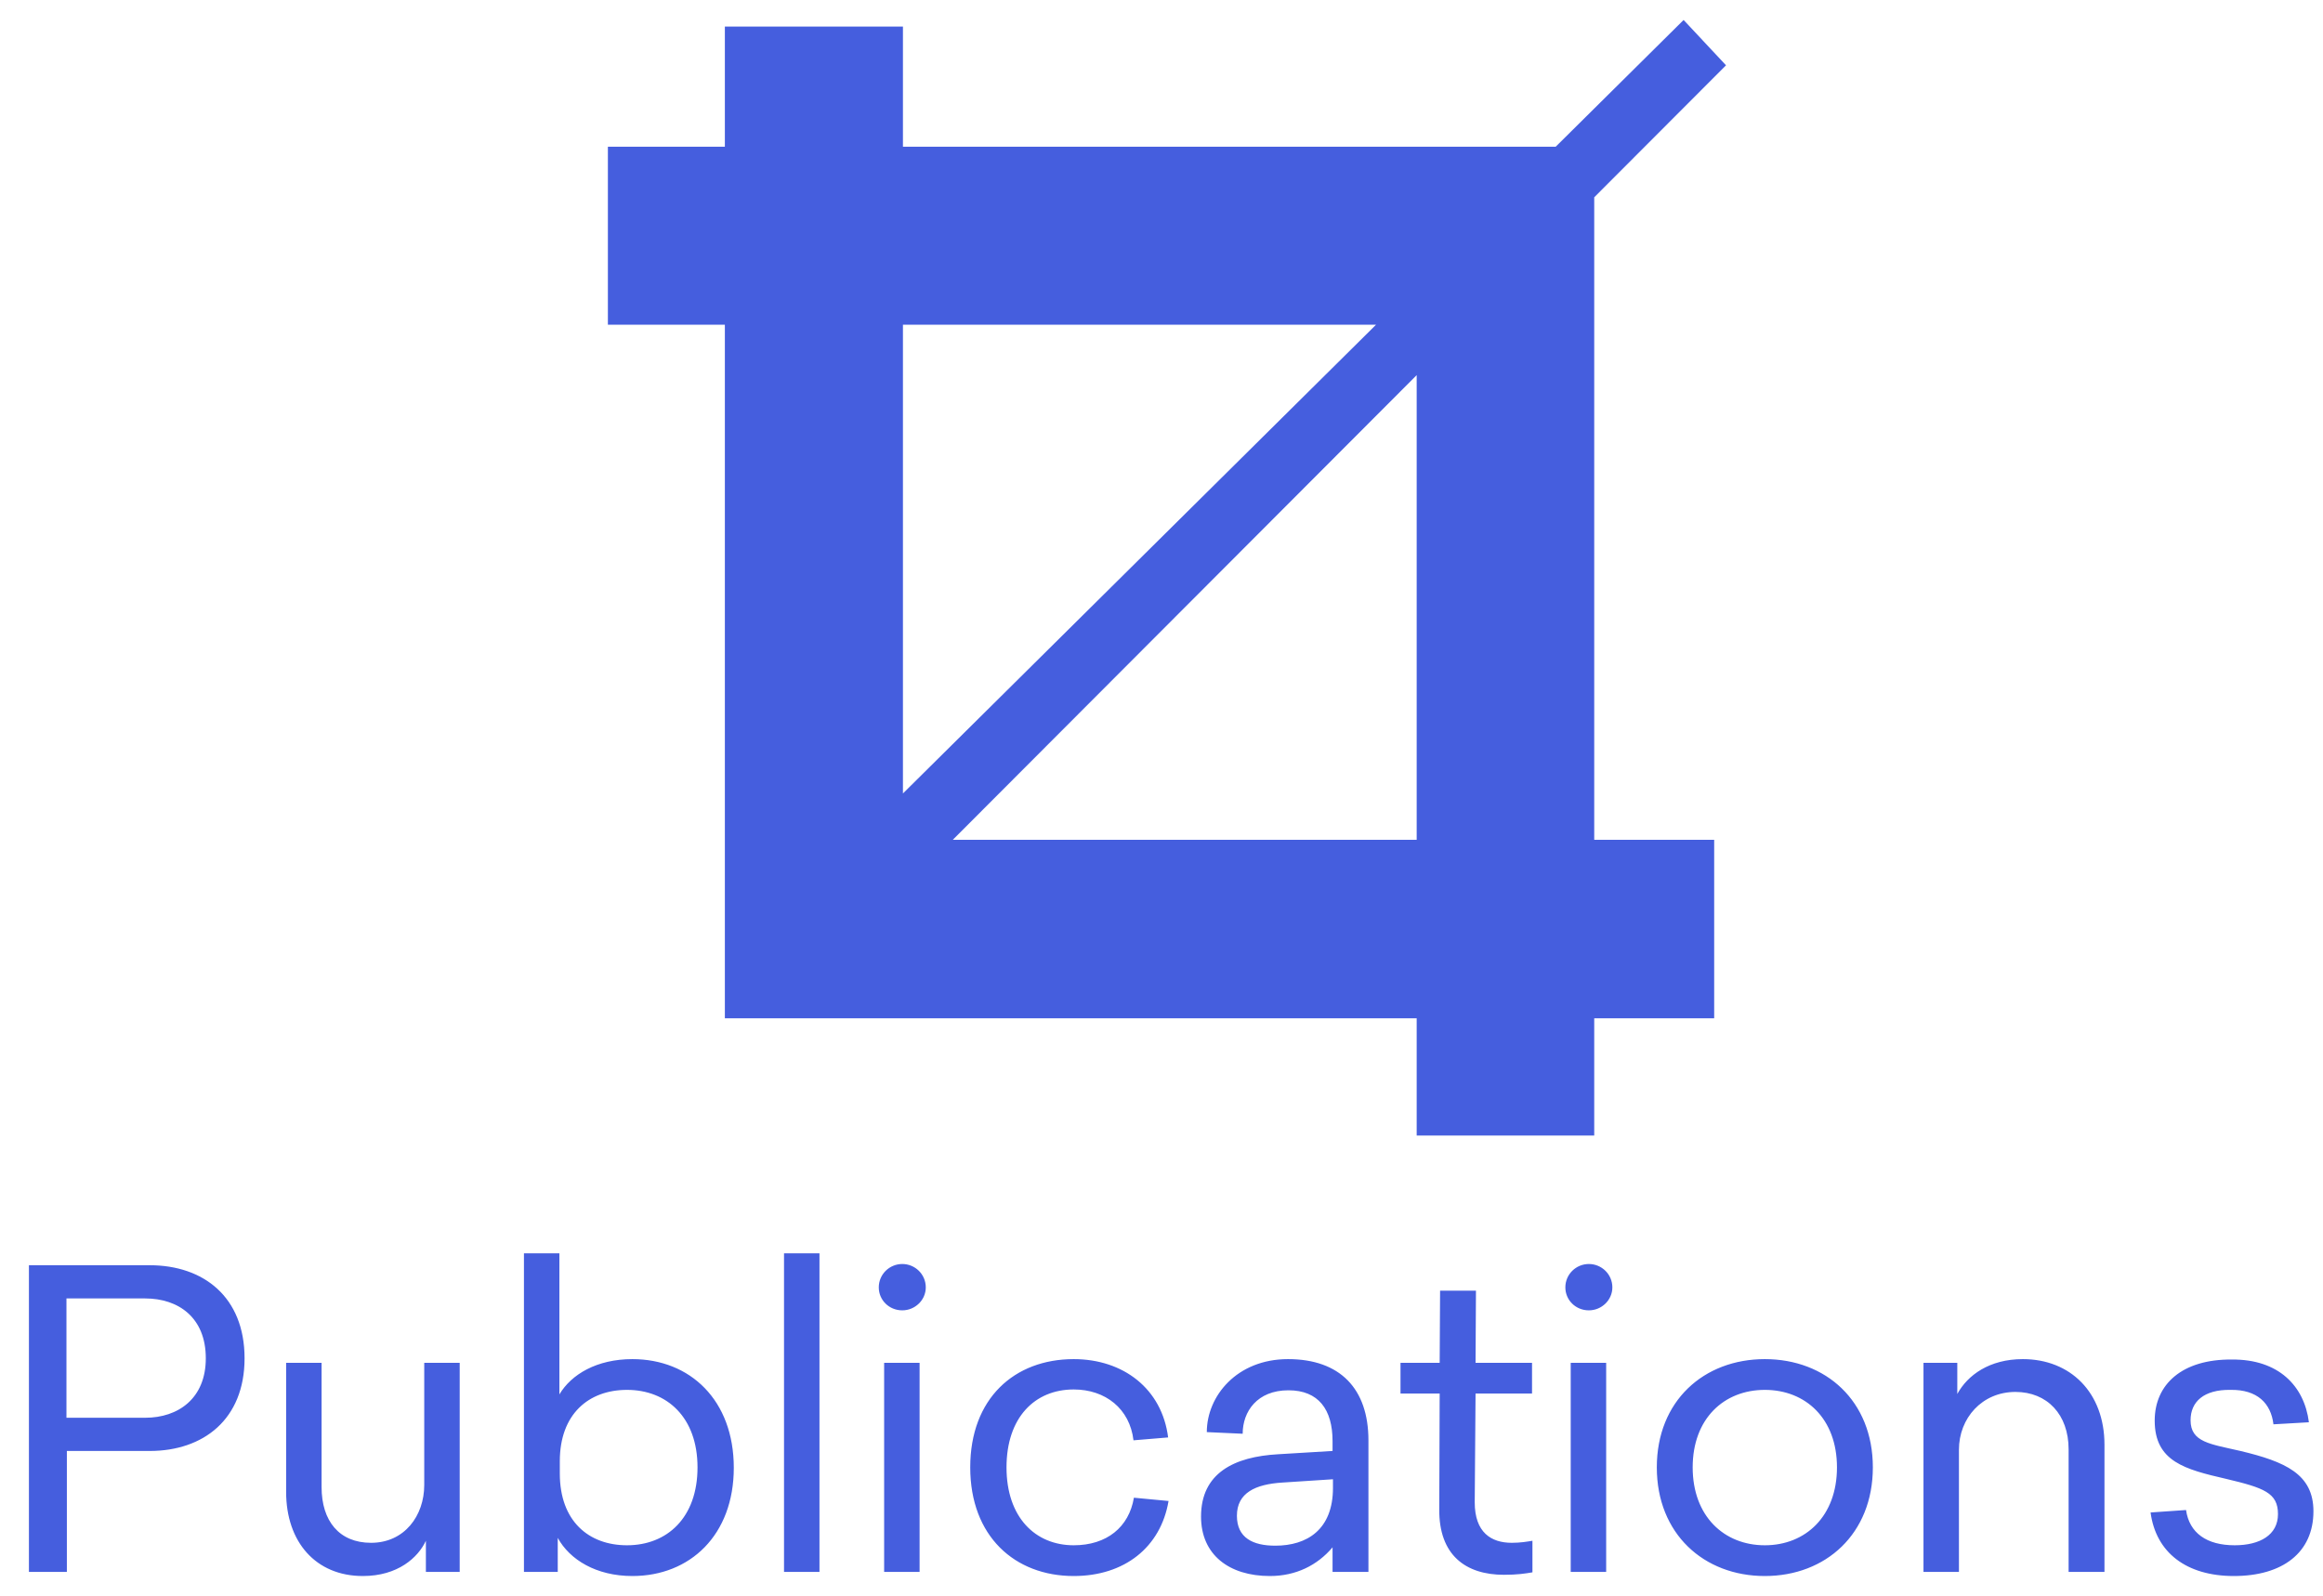
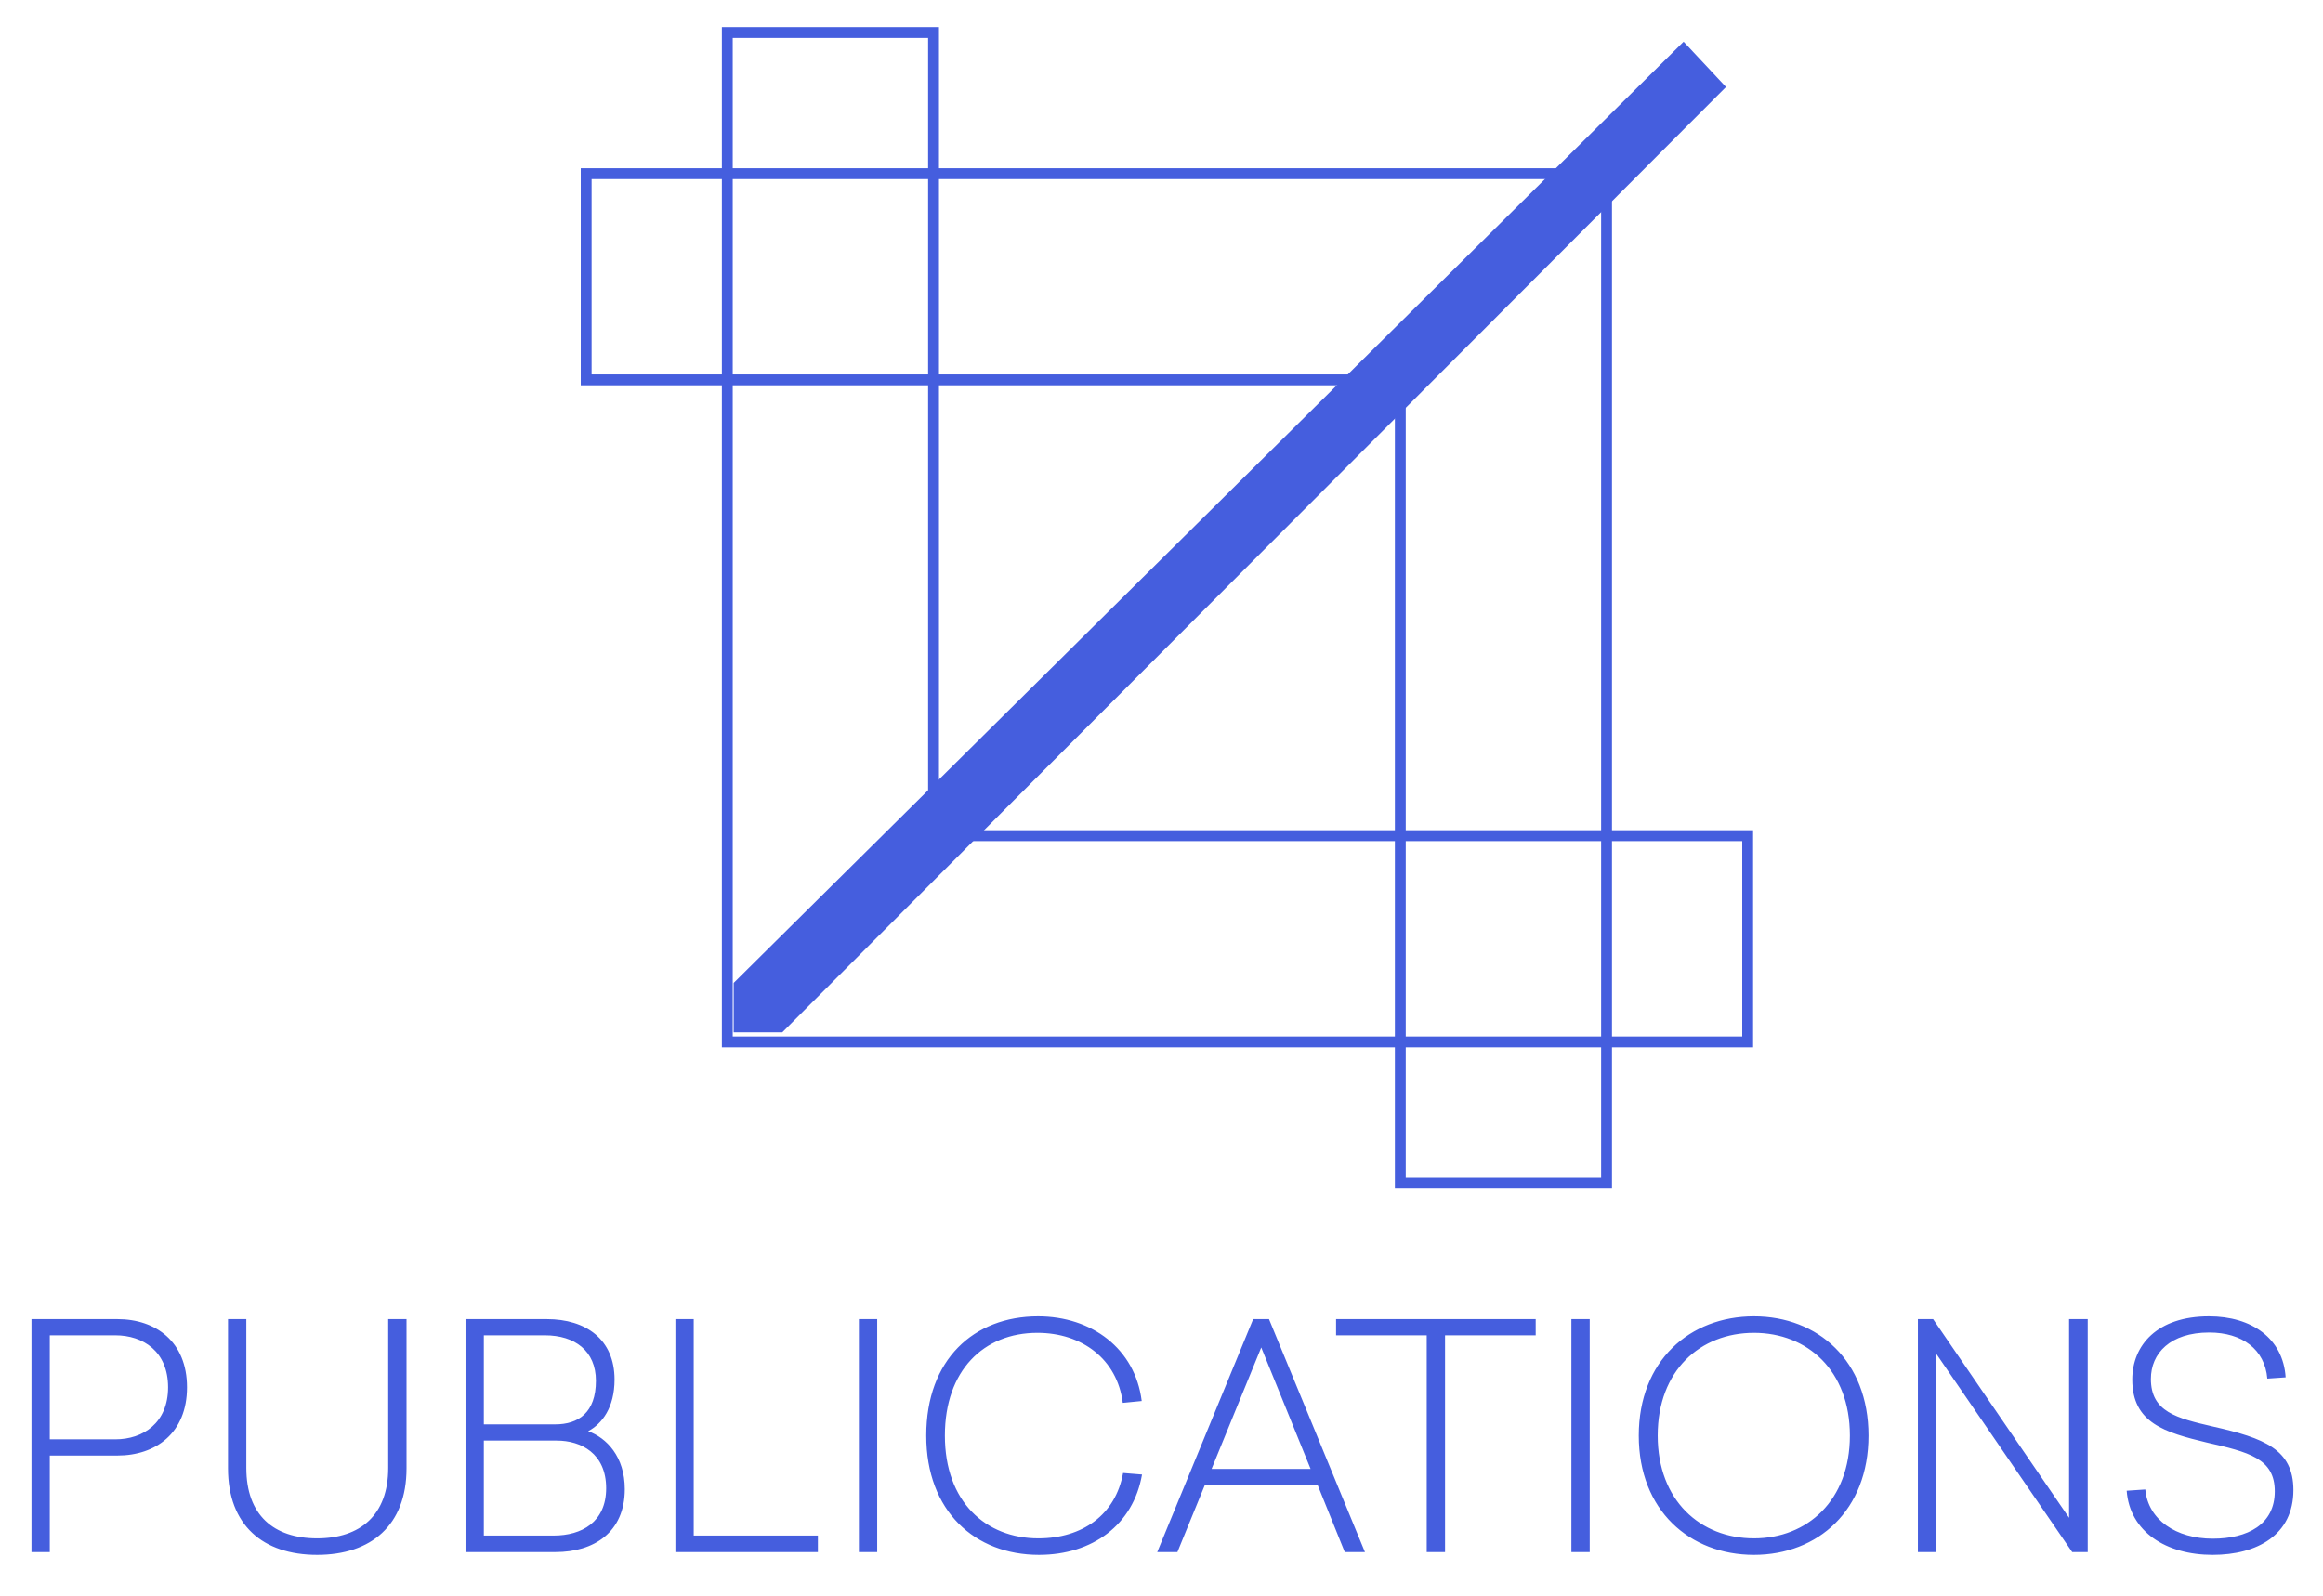
<svg xmlns="http://www.w3.org/2000/svg" width="214px" height="147px" viewBox="0 0 214 147" version="1.1">
  <defs />
  <g id="Page-1" stroke="none" stroke-width="1" fill="none" fill-rule="evenodd">
-     <g id="Rectangle-2-+-Rectangle-2-+-Rectangle-2-copy-+-Publications" transform="translate(3, 2)" fill="#455EDE">
-       <path d="M80.181,27.92 L80.181,71.112 L80.181,71.112 L123.764,27.92 L80.181,27.92 Z M80.181,11.521 L80.181,0.448 L63.776,0.448 L63.776,11.521 L53,11.521 L53,27.92 L63.776,27.92 L63.776,91.83 L127.508,91.83 L127.508,102.629 L143.864,102.629 L143.864,91.83 L154.914,91.83 L154.914,75.382 L143.864,75.382 L143.864,16.18 L156.004,4.017 L152.098,-0.16 L140.312,11.521 L80.181,11.521 Z M127.508,75.382 L84.774,75.382 L127.508,32.566 L127.508,75.382 Z" id="Rectangle-2-copy" />
-       <path d="M-0.335,114.583 L-0.335,142.842 L3.16,142.842 L3.16,131.697 L10.794,131.697 C15.731,131.697 19.53,128.788 19.53,123.159 C19.53,117.492 15.731,114.583 10.794,114.583 L-0.335,114.583 L-0.335,114.583 Z M3.122,117.643 L10.376,117.643 C13.415,117.643 15.959,119.381 15.959,123.159 C15.959,126.861 13.415,128.637 10.376,128.637 L3.122,128.637 L3.122,117.643 L3.122,117.643 Z M39.349,142.842 L39.349,123.574 L36.082,123.574 L36.082,134.833 C36.082,137.666 34.259,140.16 31.183,140.16 C28.258,140.16 26.625,138.158 26.625,135.022 L26.625,123.574 L23.359,123.574 L23.359,135.475 C23.359,140.084 26.093,143.22 30.423,143.22 C33.652,143.22 35.513,141.52 36.234,139.971 L36.234,142.842 L39.349,142.842 L39.349,142.842 Z M48.533,113.487 L45.267,113.487 L45.267,142.842 L48.381,142.842 L48.381,139.707 C49.483,141.709 51.914,143.22 55.256,143.22 C60.573,143.22 64.599,139.442 64.599,133.246 C64.599,127.012 60.573,123.234 55.256,123.234 C51.99,123.234 49.635,124.632 48.533,126.484 L48.533,113.487 L48.533,113.487 Z M54.762,126.068 C58.446,126.068 61.257,128.599 61.257,133.208 C61.257,137.855 58.446,140.387 54.762,140.387 C51.23,140.387 48.571,138.158 48.571,133.775 L48.571,132.642 C48.571,128.297 51.23,126.068 54.762,126.068 L54.762,126.068 Z M72.492,142.842 L72.492,113.487 L69.226,113.487 L69.226,142.842 L72.492,142.842 L72.492,142.842 Z M80.12,114.469 C78.942,114.469 77.955,115.414 77.955,116.623 C77.955,117.794 78.904,118.739 80.12,118.739 C81.297,118.739 82.285,117.794 82.285,116.623 C82.285,115.414 81.297,114.469 80.12,114.469 L80.12,114.469 Z M81.715,142.842 L81.715,123.574 L78.449,123.574 L78.449,142.842 L81.715,142.842 L81.715,142.842 Z M95.913,123.234 C90.444,123.234 86.38,126.861 86.38,133.208 C86.38,139.555 90.482,143.22 95.913,143.22 C100.585,143.22 103.927,140.576 104.649,136.306 L101.458,136.004 C101.002,138.724 98.952,140.387 95.913,140.387 C92.381,140.387 89.722,137.818 89.722,133.208 C89.722,128.637 92.305,126.03 95.913,126.03 C98.838,126.03 101.078,127.806 101.42,130.715 L104.611,130.45 C104.041,125.955 100.471,123.234 95.913,123.234 L95.913,123.234 Z M115.656,123.234 C110.947,123.234 108.174,126.635 108.174,129.959 L111.478,130.11 C111.478,128.07 112.808,126.106 115.694,126.106 C118.467,126.106 119.758,127.881 119.758,130.79 L119.758,131.697 L114.745,131.999 C110.681,132.226 107.642,133.737 107.642,137.742 C107.642,141.256 110.225,143.22 113.985,143.22 C116.378,143.22 118.353,142.238 119.758,140.576 L119.758,142.842 L123.063,142.842 L123.063,130.715 C123.063,125.955 120.442,123.234 115.656,123.234 L115.656,123.234 Z M119.796,134.304 L119.796,135.097 C119.796,138.951 117.403,140.424 114.479,140.424 C112.428,140.424 110.947,139.707 110.947,137.666 C110.947,135.551 112.656,134.757 115.163,134.606 L119.796,134.304 L119.796,134.304 Z M136.273,140.16 C134.374,140.16 132.855,139.215 132.855,136.42 L132.931,126.408 L138.134,126.408 L138.134,123.574 L132.931,123.574 L132.969,116.925 L129.664,116.925 L129.626,123.574 L126.018,123.574 L126.018,126.408 L129.626,126.408 L129.588,137.062 C129.55,141.293 132.019,143.107 135.551,143.107 C136.767,143.107 137.527,142.993 138.172,142.88 L138.172,139.971 C137.716,140.047 137.071,140.16 136.273,140.16 L136.273,140.16 Z M143.369,114.469 C142.191,114.469 141.204,115.414 141.204,116.623 C141.204,117.794 142.153,118.739 143.369,118.739 C144.546,118.739 145.534,117.794 145.534,116.623 C145.534,115.414 144.546,114.469 143.369,114.469 L143.369,114.469 Z M144.964,142.842 L144.964,123.574 L141.698,123.574 L141.698,142.842 L144.964,142.842 L144.964,142.842 Z M159.58,123.234 C153.959,123.234 149.629,127.088 149.629,133.208 C149.629,139.329 153.959,143.22 159.58,143.22 C165.201,143.22 169.531,139.329 169.531,133.208 C169.531,127.088 165.201,123.234 159.58,123.234 L159.58,123.234 Z M159.58,126.068 C163.34,126.068 166.226,128.713 166.226,133.208 C166.226,137.704 163.34,140.387 159.58,140.387 C155.82,140.387 152.933,137.704 152.933,133.208 C152.933,128.713 155.82,126.068 159.58,126.068 L159.58,126.068 Z M183.349,123.234 C180.273,123.234 178.26,124.708 177.31,126.446 L177.31,123.574 L174.196,123.574 L174.196,142.842 L177.462,142.842 L177.462,131.584 C177.462,128.675 179.589,126.257 182.665,126.257 C185.59,126.257 187.565,128.335 187.565,131.546 L187.565,142.842 L190.869,142.842 L190.869,131.13 C190.869,126.295 187.717,123.234 183.349,123.234 L183.349,123.234 L183.349,123.234 Z M202.599,123.272 C198.041,123.234 195.496,125.539 195.496,128.901 C195.496,132.679 198.307,133.397 202.067,134.266 C205.561,135.097 206.852,135.551 206.852,137.515 C206.852,139.442 205.181,140.387 202.864,140.387 C200.282,140.387 198.686,139.253 198.383,137.138 L195.116,137.364 C195.61,141.067 198.421,143.22 202.788,143.22 C207.27,143.22 210.119,141.067 210.119,137.251 C210.119,133.813 207.498,132.679 203.396,131.697 C200.624,131.055 198.8,130.904 198.8,128.864 C198.8,127.164 200.016,126.03 202.485,126.068 C204.953,126.03 206.207,127.315 206.435,129.241 L209.701,129.053 C209.283,125.728 206.928,123.234 202.599,123.272 L202.599,123.272 L202.599,123.272 Z" id="Publications" />
-     </g>
+     <path d="M72.066,95.12 L159.004,8.017 L155.098,3.84 L67.588,90.565 L67.588,95.12 L72.066,95.12 Z" id="Rectangle-2-copy" fill="#455EDE" />
+     <path d="M2.9,121.548 L2.9,143.013 L4.587,143.013 L4.587,134.117 L10.822,134.117 C14.34,134.117 17.229,132.051 17.229,127.833 C17.229,123.614 14.34,121.548 10.822,121.548 L2.9,121.548 Z M4.587,123.04 L10.622,123.04 C13.196,123.04 15.484,124.533 15.484,127.833 C15.484,131.104 13.196,132.625 10.622,132.625 L4.587,132.625 L4.587,123.04 Z M37.45,121.548 L35.763,121.548 L35.763,135.265 C35.763,139.598 33.189,141.75 29.213,141.75 C25.209,141.75 22.692,139.598 22.692,135.265 L22.692,121.548 L21.004,121.548 L21.004,135.293 C21.004,140.545 24.236,143.271 29.213,143.271 C34.19,143.271 37.45,140.545 37.45,135.293 L37.45,121.548 Z M42.884,121.548 L42.884,143.013 L51.179,143.013 C54.697,143.013 57.557,141.205 57.557,137.216 C57.557,134.203 55.869,132.481 54.182,131.879 C55.469,131.19 56.613,129.698 56.613,127.115 C56.613,123.413 53.981,121.548 50.378,121.548 L42.884,121.548 Z M44.572,123.04 L50.206,123.04 C52.952,123.04 54.897,124.475 54.897,127.23 C54.897,130.157 53.295,131.247 51.15,131.247 L44.572,131.247 L44.572,123.04 Z M44.572,132.74 L51.293,132.74 C53.524,132.74 55.841,133.916 55.841,137.13 C55.841,140.258 53.581,141.492 51.007,141.492 L44.572,141.492 L44.572,132.74 Z M63.906,141.492 L63.906,121.548 L62.219,121.548 L62.219,143.013 L75.346,143.013 L75.346,141.492 L63.906,141.492 Z M80.809,143.013 L80.809,121.548 L79.122,121.548 L79.122,143.013 L80.809,143.013 Z M95.625,121.29 C89.704,121.29 85.328,125.279 85.328,132.28 C85.328,139.253 89.819,143.271 95.71,143.271 C100.658,143.271 104.405,140.487 105.206,135.867 L103.461,135.724 C102.775,139.569 99.715,141.75 95.653,141.75 C90.82,141.75 87.044,138.393 87.044,132.28 C87.044,126.283 90.619,122.811 95.567,122.811 C99.657,122.811 102.918,125.221 103.433,129.267 L105.177,129.095 C104.577,124.274 100.573,121.29 95.625,121.29 Z M125.742,143.013 L116.904,121.548 L115.445,121.548 L106.607,143.013 L108.466,143.013 L111.012,136.786 L121.366,136.786 L123.882,143.013 L125.742,143.013 Z M111.613,135.351 L116.189,124.16 L120.736,135.351 L111.613,135.351 Z M141.472,123.04 L141.472,121.548 L123.082,121.548 L123.082,123.04 L131.433,123.04 L131.433,143.013 L133.121,143.013 L133.121,123.04 L141.472,123.04 Z M146.449,143.013 L146.449,121.548 L144.761,121.548 L144.761,143.013 L146.449,143.013 Z M161.579,121.29 C155.658,121.29 150.968,125.393 150.968,132.28 C150.968,139.167 155.658,143.271 161.579,143.271 C167.47,143.271 172.132,139.167 172.132,132.28 C172.132,125.393 167.47,121.29 161.579,121.29 Z M161.579,122.811 C166.498,122.811 170.416,126.283 170.416,132.28 C170.416,138.249 166.498,141.75 161.579,141.75 C156.631,141.75 152.712,138.249 152.712,132.28 C152.712,126.283 156.631,122.811 161.579,122.811 Z M192.325,143.013 L192.325,121.548 L190.609,121.548 L190.609,139.856 L178.081,121.548 L176.68,121.548 L176.68,143.013 L178.367,143.013 L178.367,124.733 L190.895,143.013 L192.325,143.013 Z M203.493,121.29 C198.717,121.29 196.429,123.959 196.429,127.115 C196.429,131.133 199.46,131.993 203.264,132.912 C207.154,133.801 209.557,134.375 209.557,137.417 C209.557,140.459 207.068,141.779 203.836,141.779 C200.49,141.779 197.887,140.057 197.63,137.245 L195.914,137.36 C196.2,141.147 199.546,143.271 203.836,143.271 C207.926,143.271 211.273,141.434 211.273,137.302 C211.273,133.543 208.584,132.51 203.865,131.448 C200.519,130.673 198.145,130.1 198.145,127.058 C198.145,124.705 199.918,122.782 203.522,122.782 C206.553,122.782 208.641,124.332 208.87,127.029 L210.558,126.914 C210.329,123.327 207.44,121.29 203.493,121.29 L203.493,121.29 Z" id="PUBLICATIONS" fill="#455EDE" />
+     <path d="M54,16 L54,35 L129,35 L129,109 L148,109 L148,16 L54,16 Z" id="Rectangle-1" stroke="#455EDE" />
+     <path d="M67,3 L67,22 L142,22 L142,96 L161,96 L161,3 L67,3 Z" id="Rectangle-2" stroke="#455EDE" transform="translate(114, 49.5) rotate(-180) translate(-114, -49.5) " />
  </g>
</svg>
